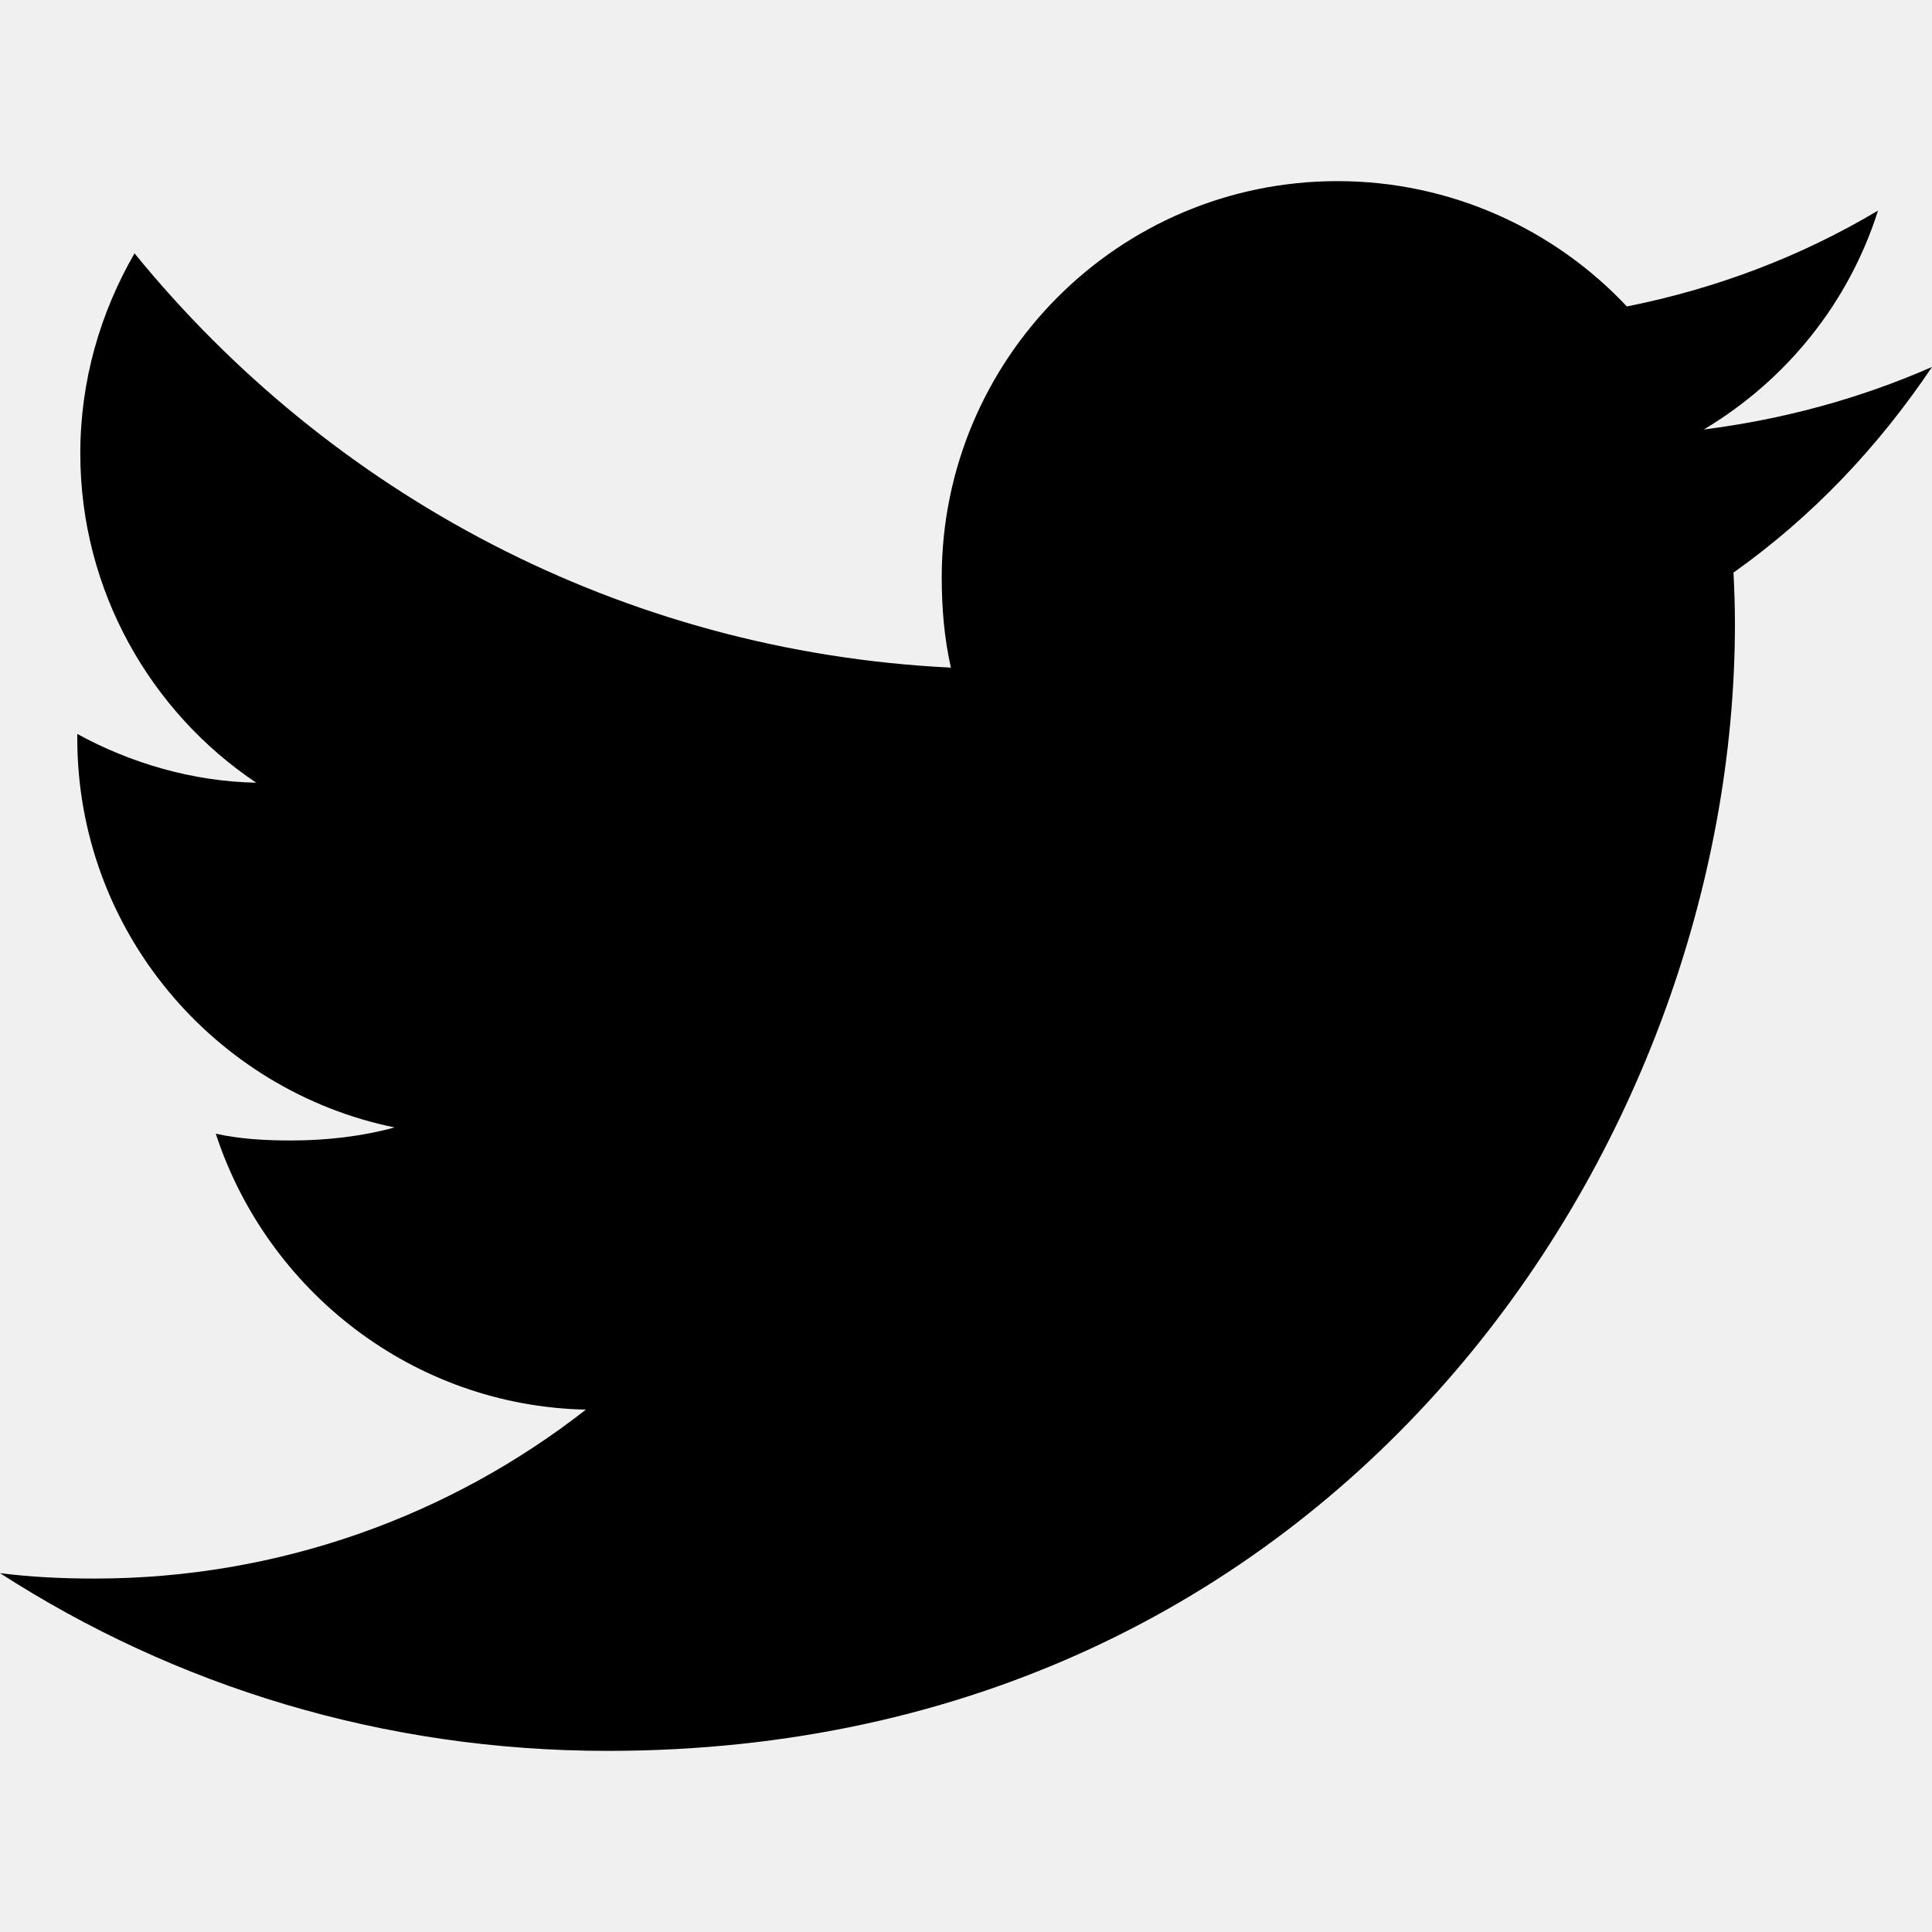
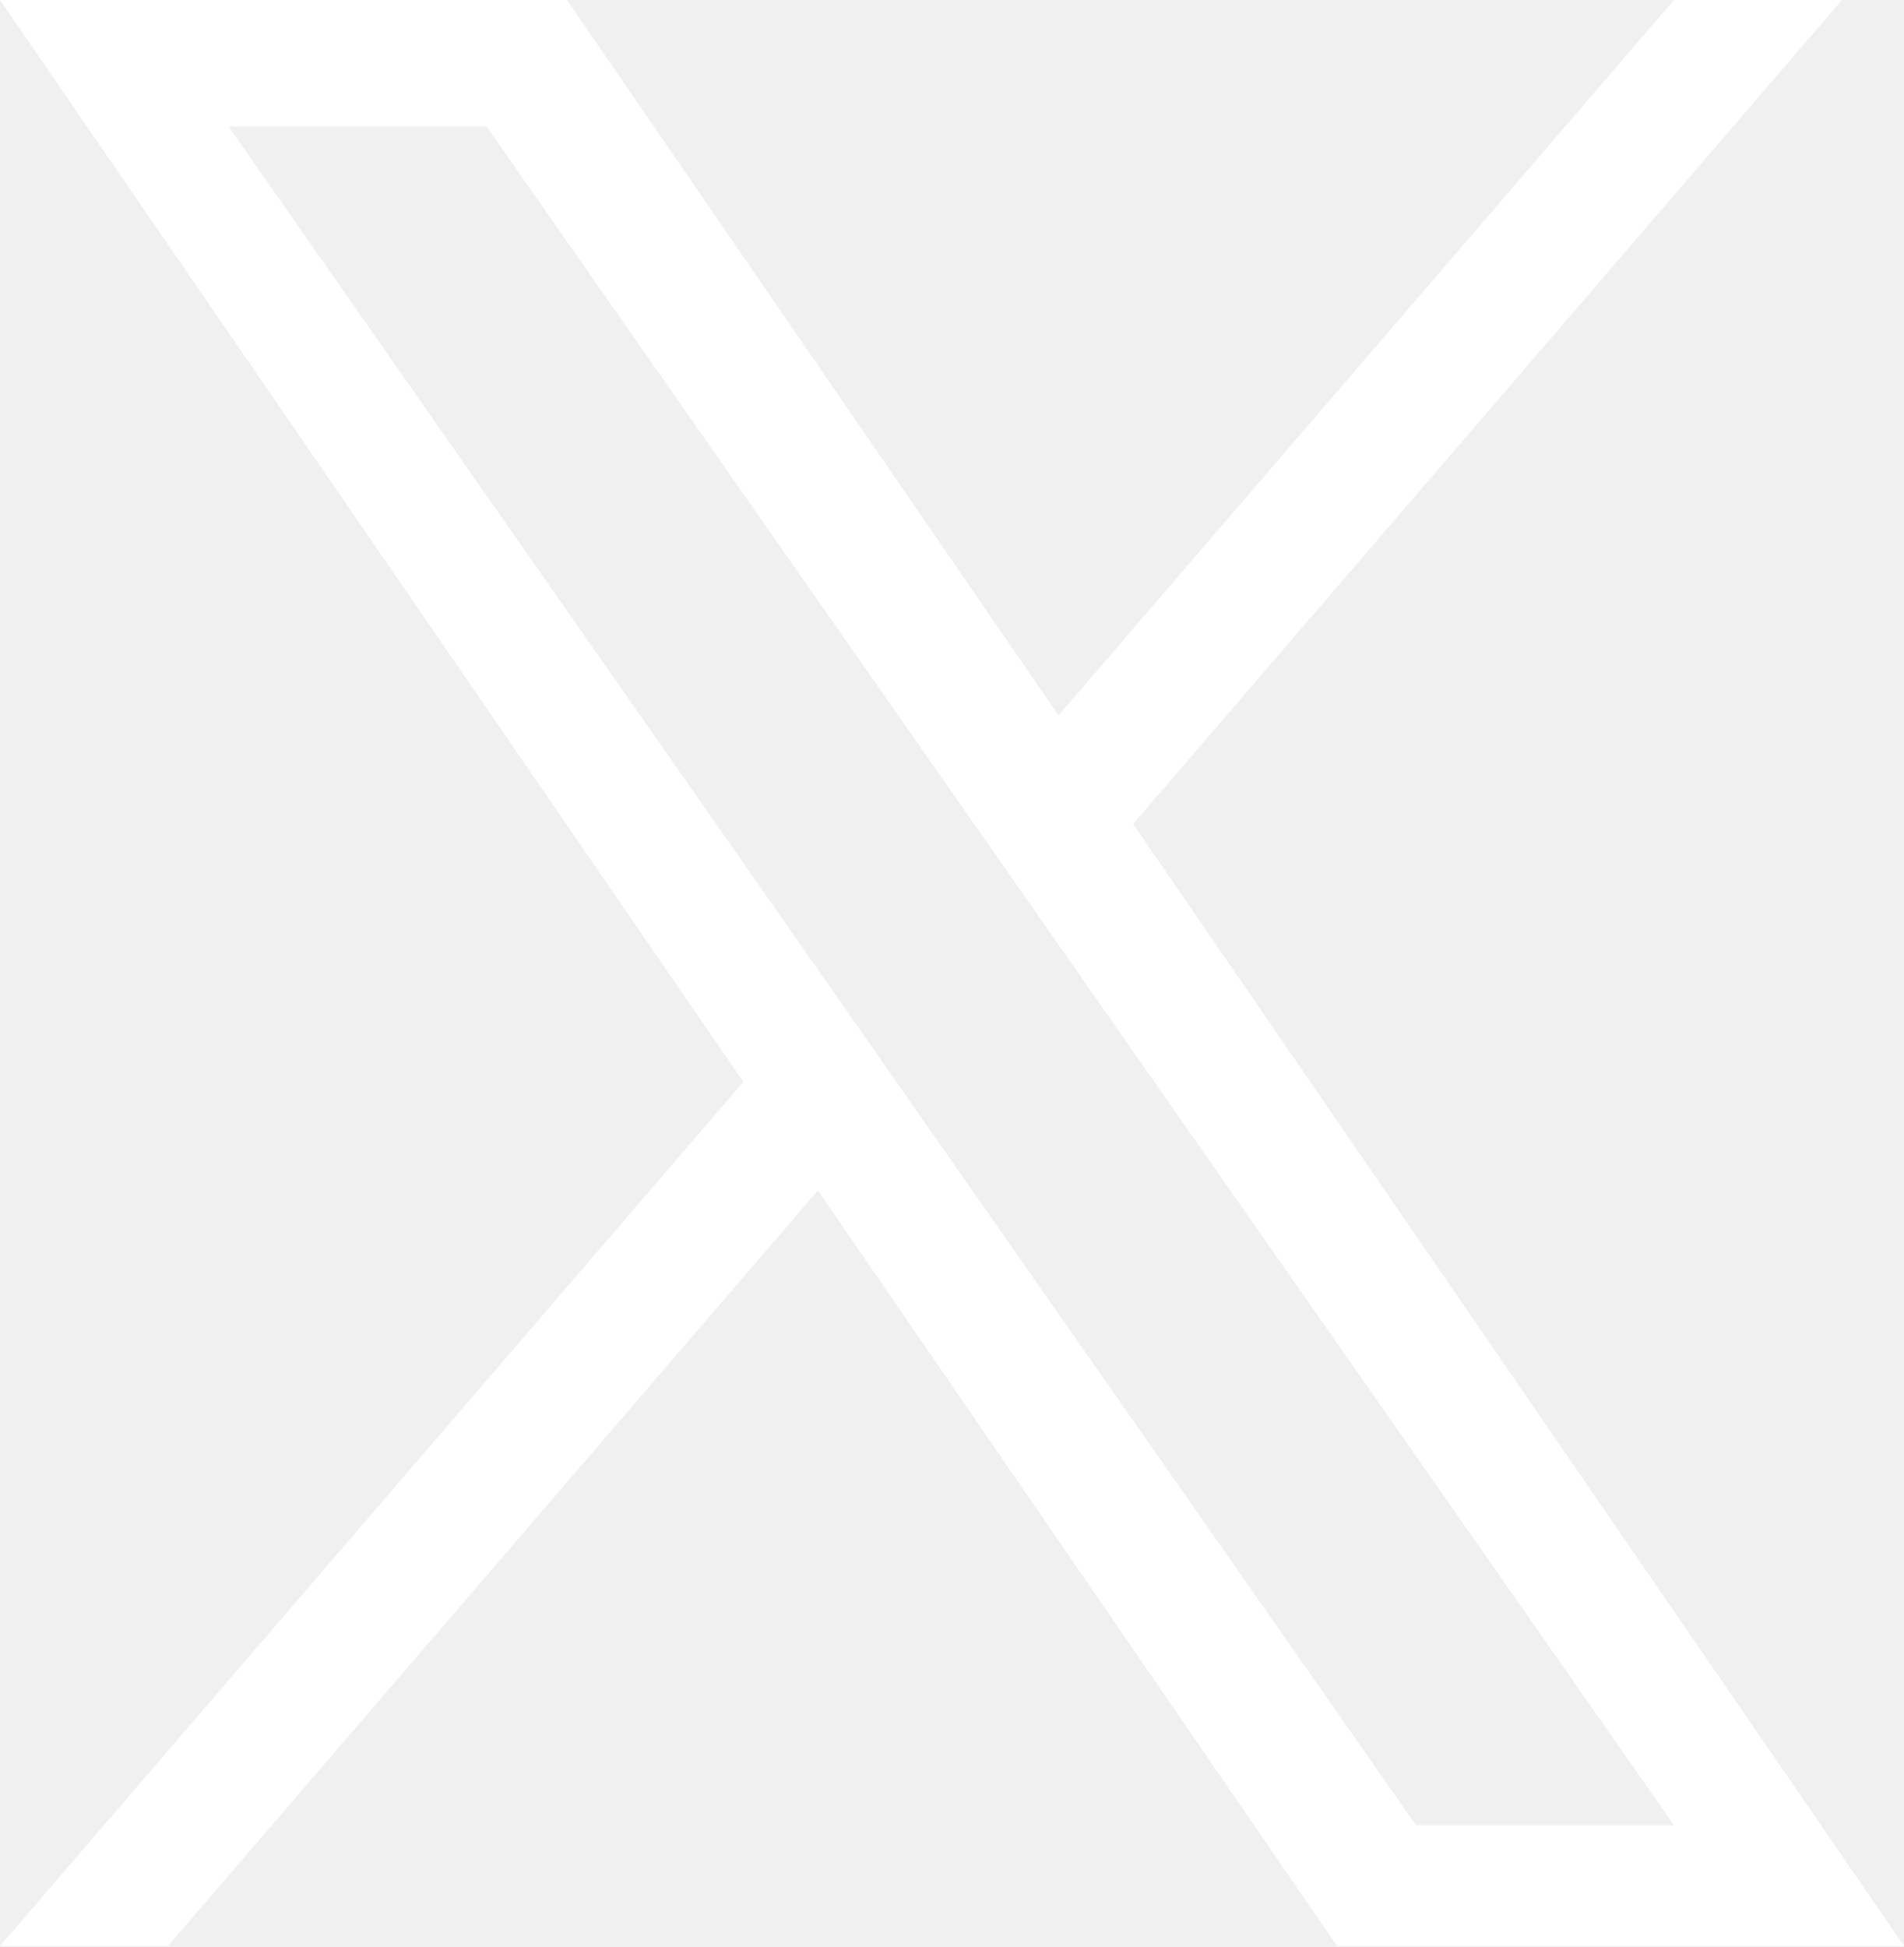
- <svg xmlns="http://www.w3.org/2000/svg" version="1.1" id="Capa_1" x="0px" y="0px" viewBox="0 0 512 512" style="enable-background:new 0 0 512 512;" xml:space="preserve">
-   <g>
-     <g>
-       <path d="M512,97.248c-19.04,8.352-39.328,13.888-60.48,16.576c21.76-12.992,38.368-33.408,46.176-58.016    c-20.288,12.096-42.688,20.64-66.56,25.408C411.872,60.704,384.416,48,354.464,48c-58.112,0-104.896,47.168-104.896,104.992    c0,8.32,0.704,16.32,2.432,23.936c-87.264-4.256-164.48-46.08-216.352-109.792c-9.056,15.712-14.368,33.696-14.368,53.056    c0,36.352,18.72,68.576,46.624,87.232c-16.864-0.32-33.408-5.216-47.424-12.928c0,0.32,0,0.736,0,1.152    c0,51.008,36.384,93.376,84.096,103.136c-8.544,2.336-17.856,3.456-27.52,3.456c-6.72,0-13.504-0.384-19.872-1.792    c13.6,41.568,52.192,72.128,98.08,73.12c-35.712,27.936-81.056,44.768-130.144,44.768c-8.608,0-16.864-0.384-25.12-1.44    C46.496,446.88,101.6,464,161.024,464c193.152,0,298.752-160,298.752-298.688c0-4.64-0.16-9.12-0.384-13.568    C480.224,136.96,497.728,118.496,512,97.248z" />
-     </g>
-   </g>
-   <g>
- </g>
-   <g>
- </g>
-   <g>
- </g>
-   <g>
- </g>
-   <g>
- </g>
-   <g>
- </g>
-   <g>
- </g>
-   <g>
- </g>
-   <g>
- </g>
-   <g>
- </g>
-   <g>
- </g>
-   <g>
- </g>
-   <g>
- </g>
-   <g>
- </g>
-   <g>
- </g>
+ <svg xmlns="http://www.w3.org/2000/svg" width="1200" height="1227" viewBox="0 0 1200 1227" fill="none">
+   <path d="M714.163 519.284L1160.89 0H1055.03L667.137 450.887L357.328 0H0L468.492 681.821L0 1226.37H105.866L515.491 750.218L842.672 1226.37H1200L714.137 519.284H714.163ZM569.165 687.828L521.697 619.934L144.011 79.694H306.615L611.412 515.685L658.88 583.579L1055.08 1150.3H892.476L569.165 687.854V687.828Z" fill="white" />
</svg>
